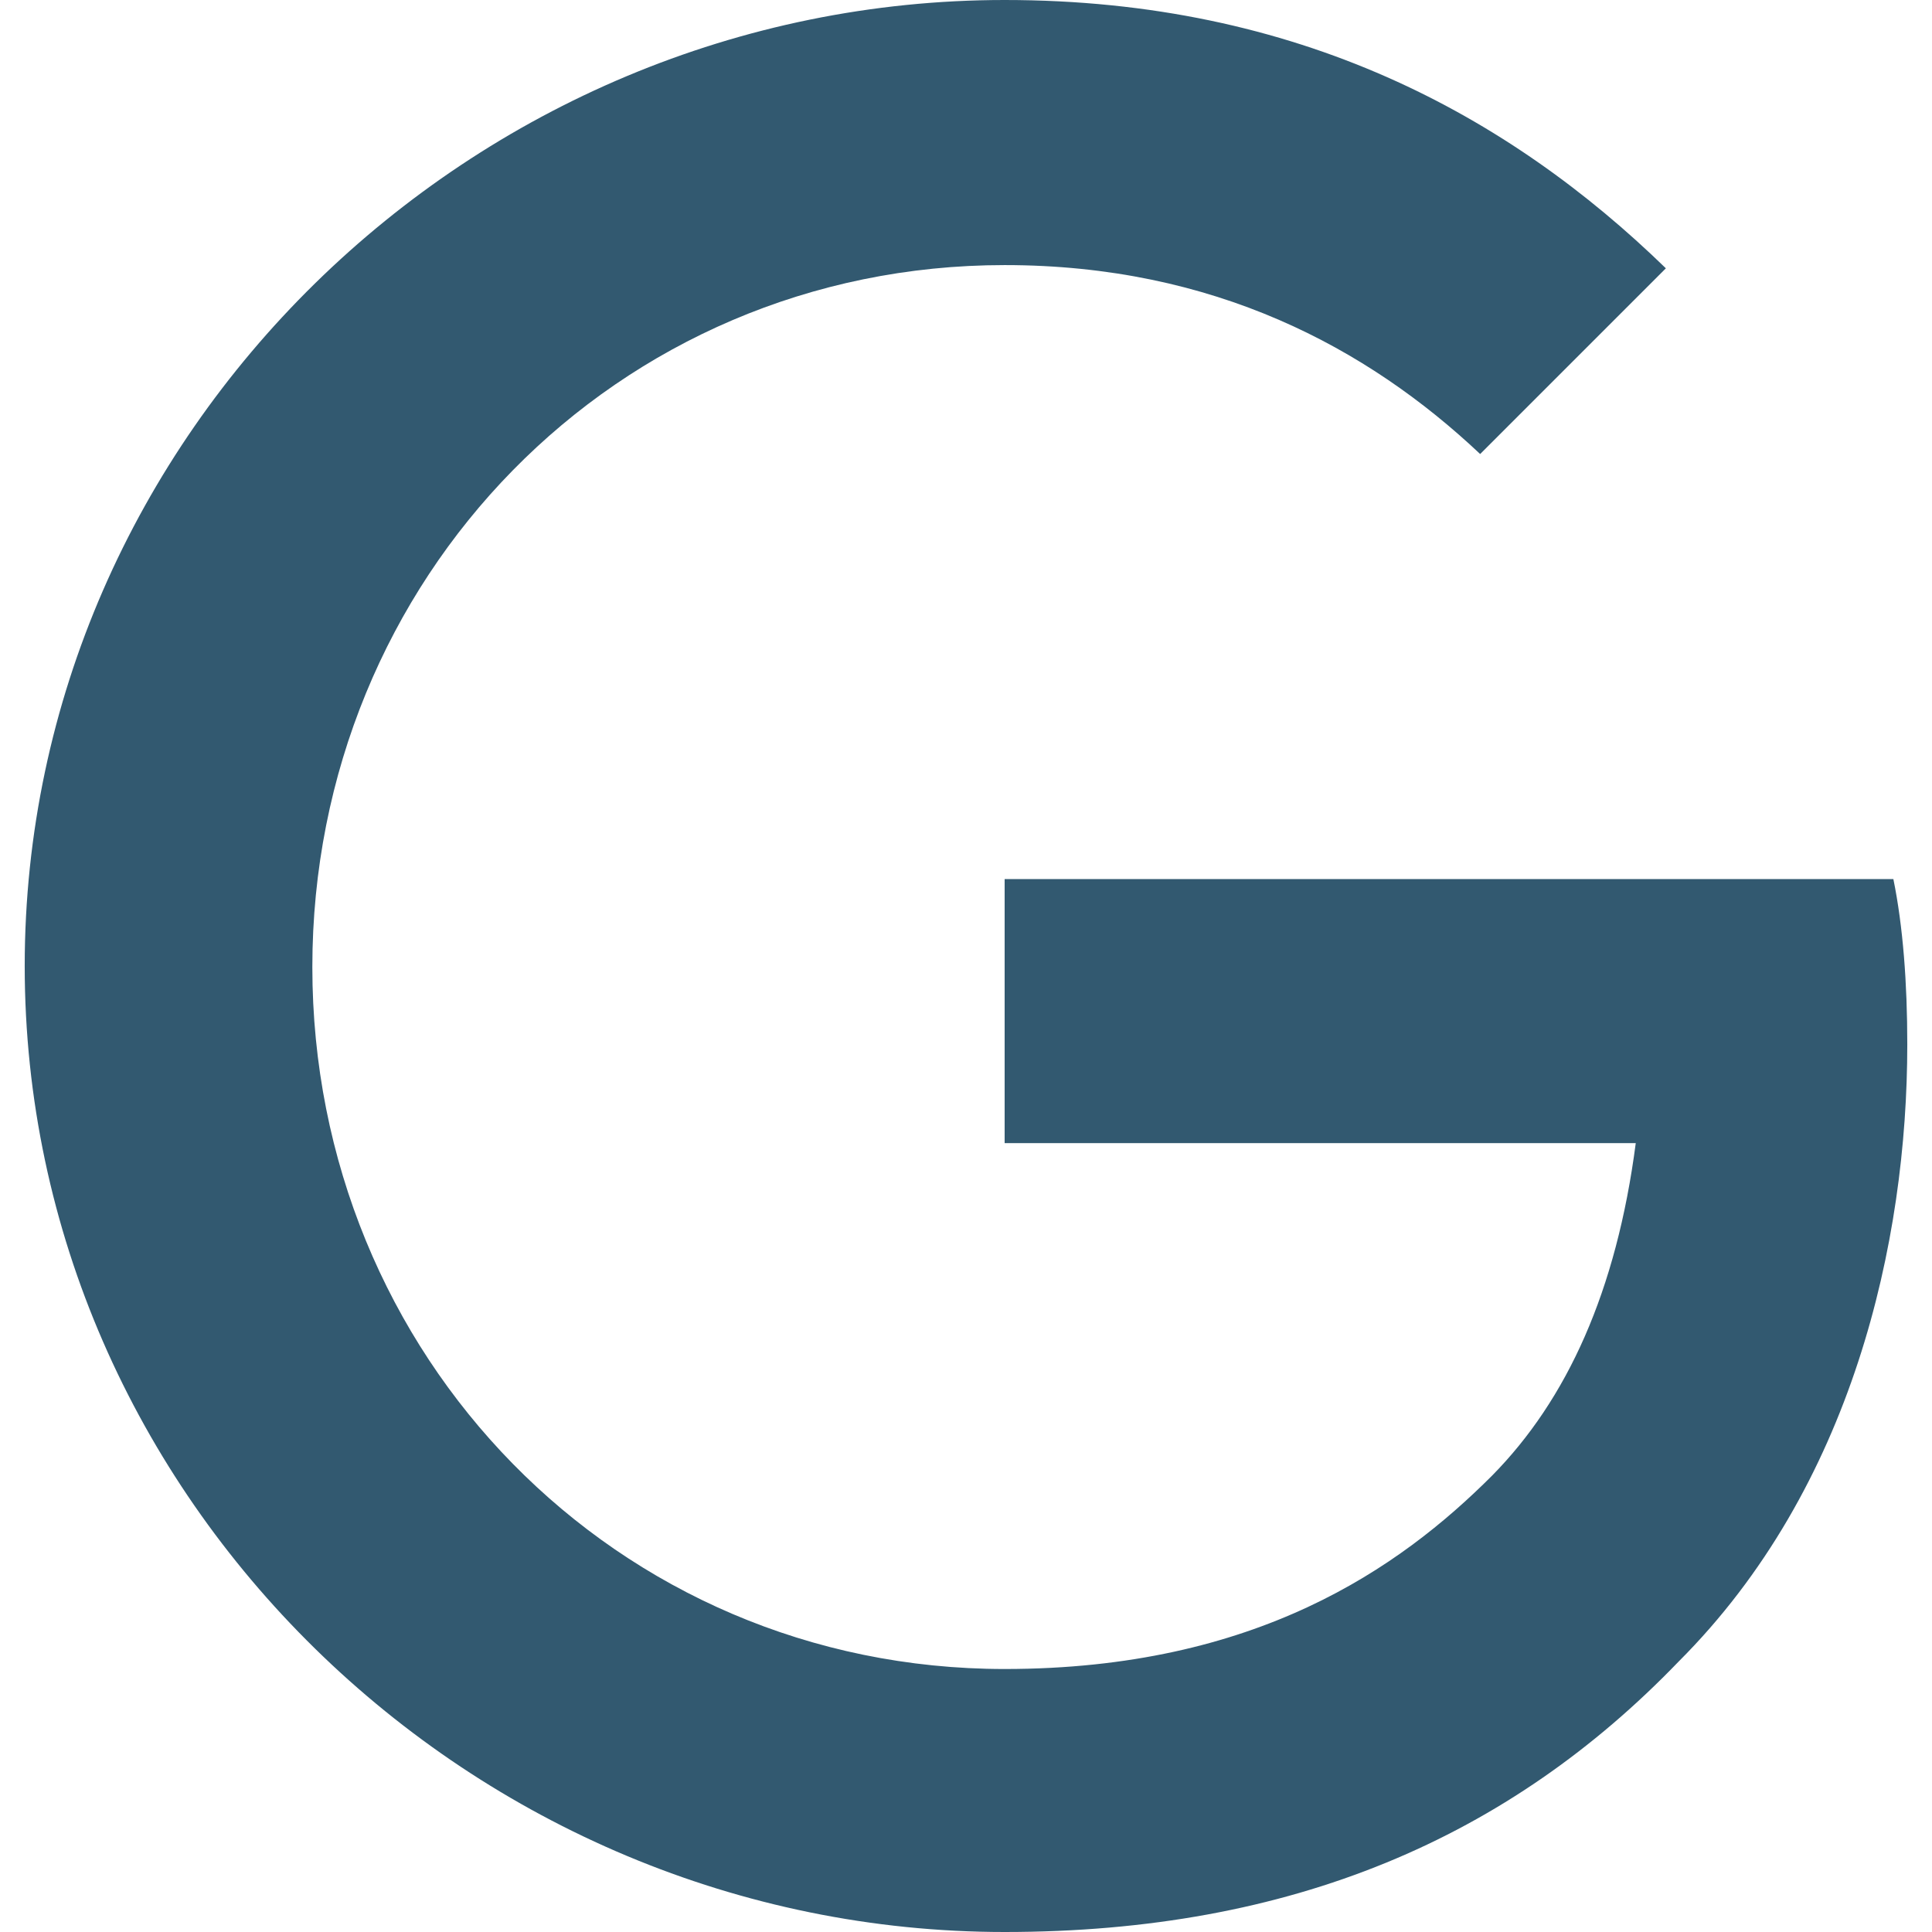
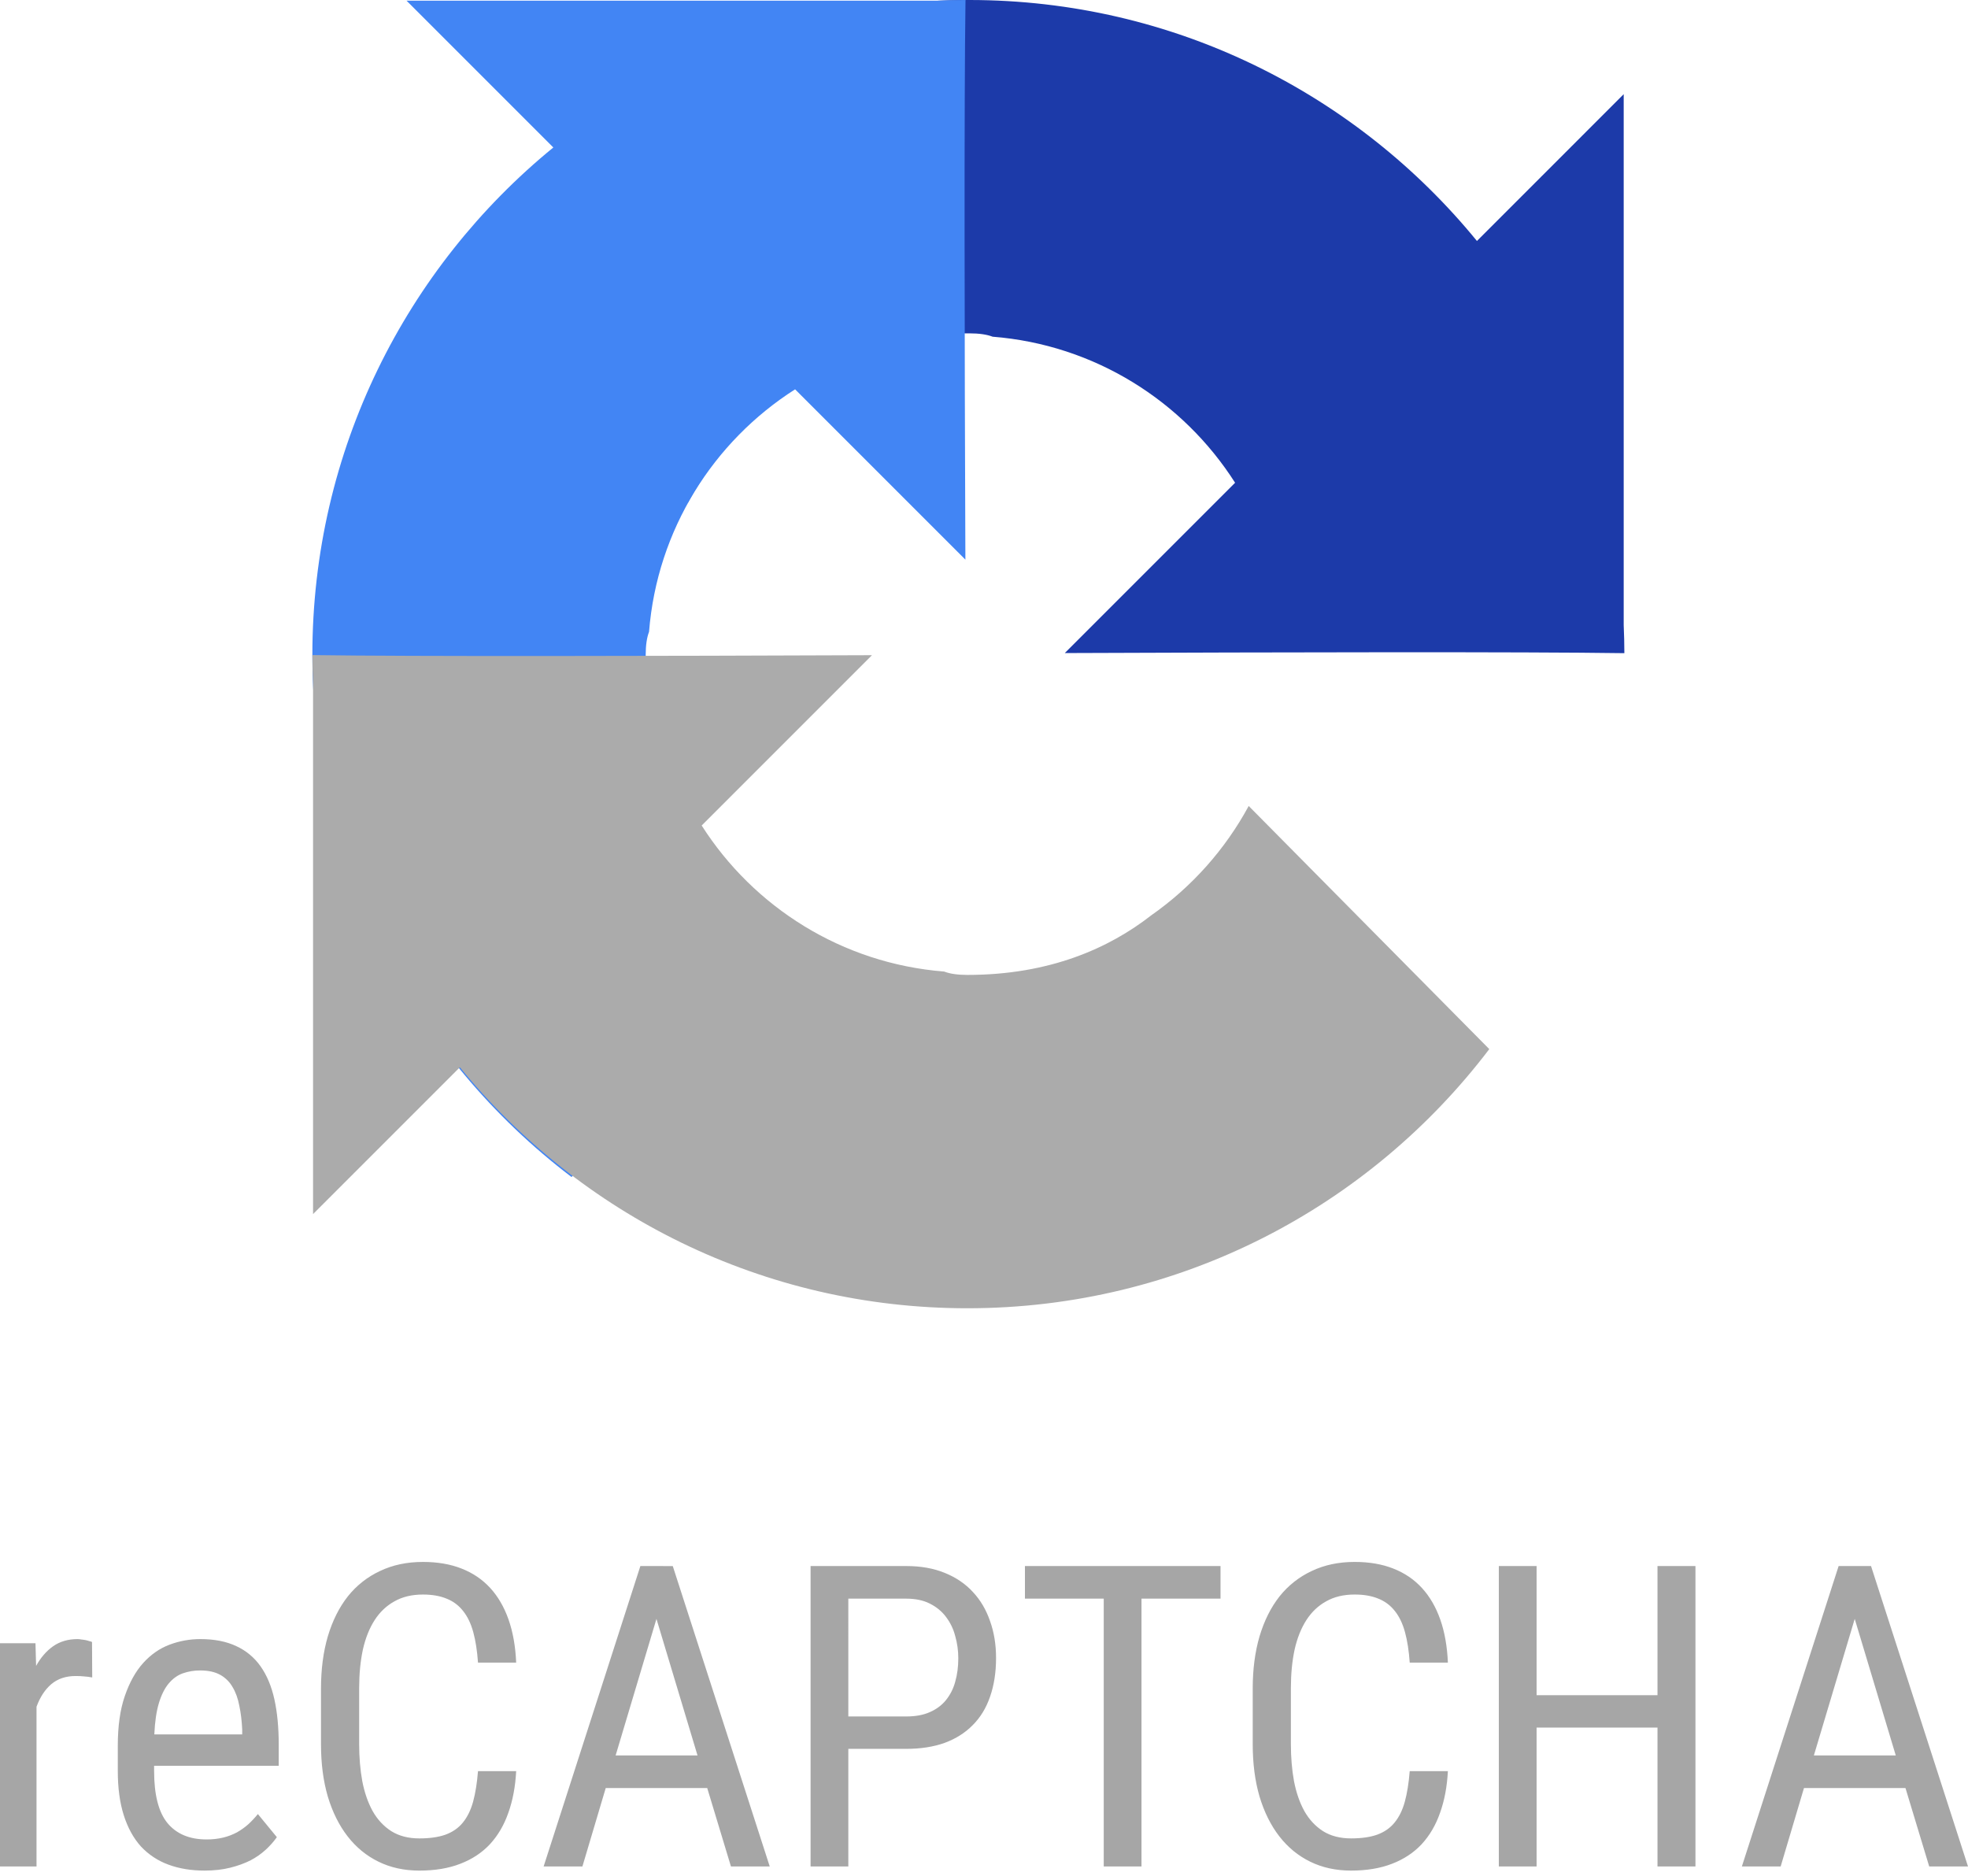
- <svg xmlns="http://www.w3.org/2000/svg" fill="#325970" role="img" viewBox="0 0 24 24">
-   <path d="M12.48 10.92v3.28h7.84c-.24 1.84-.853 3.187-1.787 4.133-1.147 1.147-2.933 2.4-6.053 2.4-4.827 0-8.6-3.893-8.6-8.72s3.773-8.72 8.6-8.72c2.6 0 4.507 1.027 5.907 2.347l2.307-2.307C18.747 1.44 16.133 0 12.48 0 5.867 0 .307 5.387.307 12s5.56 12 12.173 12c3.573 0 6.267-1.173 8.373-3.36 2.16-2.16 2.84-5.213 2.84-7.667 0-.76-.053-1.467-.173-2.053H12.48z" />
+ <svg xmlns="http://www.w3.org/2000/svg" width="256" height="244" viewBox="0 0 256 244" color="#325970">
+   <path fill="#1c3aa9" d="M211.3 84.966a87 87 0 0 0-.087-3.653V12.251l-19.092 19.093C176.494 12.217 152.723 0 126.096 0C98.387 0 73.77 13.226 58.21 33.71l31.295 31.624a41.46 41.46 0 0 1 12.677-14.224c5.464-4.263 13.205-7.75 23.914-7.75c1.294 0 2.293.152 3.026.436c13.269 1.048 24.77 8.37 31.541 18.998L138.51 84.946c28.059-.11 59.756-.174 72.788.015" />
+   <path fill="#4285f4" d="M125.599.003a87 87 0 0 0-3.653.087H52.884l19.093 19.093C52.85 34.809 40.633 58.581 40.633 85.207c0 27.71 13.226 52.327 33.71 67.888l31.624-31.295a41.46 41.46 0 0 1-14.224-12.678c-4.263-5.463-7.75-13.205-7.75-23.914c0-1.293.152-2.292.436-3.026c1.048-13.268 8.37-24.769 18.998-31.54l22.152 22.152c-.11-28.06-.175-59.757.015-72.789" />
+   <path fill="#ababab" d="M40.636 85.205q.005 1.835.087 3.653v69.062l19.093-19.093c15.626 19.127 39.398 31.344 66.024 31.344c27.71 0 52.327-13.226 67.888-33.71l-31.295-31.624a41.46 41.46 0 0 1-12.678 14.224c-5.463 4.263-13.205 7.75-23.914 7.75c-1.293 0-2.292-.152-3.026-.437c-13.268-1.047-24.769-8.37-31.54-18.997l22.152-22.153c-28.06.11-59.757.175-72.789-.014" />
+   <path fill="#a6a6a6" d="M55.013 203.168q-3.113 0-5.582 1.18a11.6 11.6 0 0 0-4.187 3.302q-1.69 2.147-2.603 5.206q-.886 3.033-.886 6.79v7.22q0 3.783.886 6.816q.912 3.032 2.577 5.18q1.663 2.146 4.025 3.3q2.361 1.155 5.314 1.155q3.033 0 5.314-.886q2.308-.885 3.864-2.55q1.557-1.69 2.389-4.079q.859-2.389 1.02-5.421h-4.965q-.188 2.335-.644 3.999q-.457 1.637-1.342 2.71q-.859 1.047-2.255 1.557q-1.369.483-3.381.483q-2.147 0-3.65-.94q-1.503-.965-2.442-2.63q-.912-1.664-1.342-3.891q-.403-2.227-.403-4.804v-7.273q0-2.764.483-5.019q.51-2.254 1.53-3.837t2.577-2.443q1.556-.885 3.703-.885q1.799 0 3.086.537q1.29.51 2.147 1.61q.86 1.073 1.315 2.737q.457 1.664.618 3.972h4.965q-.134-3.166-.993-5.609q-.86-2.442-2.389-4.106q-1.53-1.664-3.73-2.523q-2.174-.858-5.019-.859m121.2 0q-3.114 0-5.583 1.18a11.6 11.6 0 0 0-4.187 3.302q-1.69 2.147-2.603 5.206q-.885 3.033-.885 6.79v7.22q0 3.783.885 6.816q.912 3.032 2.577 5.18q1.663 2.146 4.025 3.3q2.362 1.155 5.314 1.155q3.033 0 5.314-.886q2.308-.885 3.865-2.55q1.555-1.69 2.388-4.079q.86-2.389 1.02-5.421h-4.965q-.188 2.335-.644 3.999q-.456 1.637-1.342 2.71q-.859 1.047-2.254 1.557q-1.37.483-3.382.483q-2.147 0-3.65-.94q-1.503-.965-2.442-2.63q-.912-1.664-1.342-3.891q-.402-2.227-.402-4.804v-7.273q0-2.764.483-5.019q.51-2.254 1.53-3.837t2.576-2.443q1.557-.885 3.703-.885q1.8 0 3.087.537q1.287.51 2.147 1.61q.858 1.073 1.315 2.737t.617 3.972h4.965q-.134-3.166-.993-5.609q-.86-2.442-2.389-4.106q-1.53-1.664-3.73-2.523q-2.174-.858-5.019-.859m-92.911.537L70.715 242.78h5.045l3.033-10.199h13.204l3.086 10.199h5.046l-12.614-39.075zm22.14 0v39.075h4.911V227.48h7.541q2.818 0 4.992-.778q2.174-.805 3.65-2.308q1.503-1.503 2.254-3.704q.78-2.227.779-5.045q0-2.604-.779-4.777q-.75-2.201-2.227-3.784q-1.476-1.611-3.677-2.496q-2.174-.886-4.992-.886zm27.884 0v4.24h10.252v34.835h4.91v-34.835h10.28v-4.24zm61.646 0v39.075h4.91v-18.062h15.728v18.062h4.938v-39.075h-4.938v16.8h-15.727v-16.8zm44.2 0l-12.586 39.075h5.046l3.032-10.199h13.204l3.087 10.199H256l-12.614-39.075zm-128.82 4.24h7.542q1.798 0 3.06.644q1.287.645 2.093 1.718a6.9 6.9 0 0 1 1.207 2.495q.403 1.395.403 2.899q0 1.664-.403 3.06a6.4 6.4 0 0 1-1.207 2.388q-.806.993-2.094 1.556q-1.26.564-3.06.564h-7.54zm-24.958 2.63l5.341 17.766H80.081zm155.872 0l5.34 17.766h-10.654zm-231.175 2.63q-1.853 0-3.194.94q-1.315.94-2.2 2.549l-.081-2.952H0v29.038h4.75v-20.773q.672-1.852 1.906-2.925q1.26-1.074 3.193-1.074q.618 0 1.1.054q.485.026 1.047.134l-.026-4.616a1.6 1.6 0 0 0-.35-.108a3 3 0 0 0-.482-.134a5 5 0 0 0-.564-.08a2.5 2.5 0 0 0-.483-.054zm15.968 0q-2.066 0-3.999.725q-1.932.725-3.435 2.388q-1.476 1.638-2.388 4.294q-.913 2.631-.913 6.468v3.274q0 3.328.779 5.77q.777 2.443 2.227 4.053a9.2 9.2 0 0 0 3.57 2.362q2.092.778 4.696.778q1.878 0 3.355-.376q1.502-.375 2.657-.966a9.3 9.3 0 0 0 1.986-1.395a10.7 10.7 0 0 0 1.422-1.61l-2.469-3.006q-.59.725-1.261 1.341q-.672.591-1.476 1.047a7.7 7.7 0 0 1-1.772.671a9 9 0 0 1-2.173.242q-3.302 0-5.073-2.12q-1.744-2.12-1.744-6.79v-.672h16.21v-2.764q0-3.328-.564-5.877t-1.798-4.294a7.8 7.8 0 0 0-3.167-2.63q-1.932-.913-4.67-.913m0 4.08q1.557 0 2.577.563a4.15 4.15 0 0 1 1.61 1.583q.617 1.02.886 2.443q.295 1.395.375 3.086v.644H20.074q.108-2.442.59-4.053q.484-1.61 1.262-2.549q.805-.966 1.852-1.342a6.7 6.7 0 0 1 2.281-.376" />
</svg>
